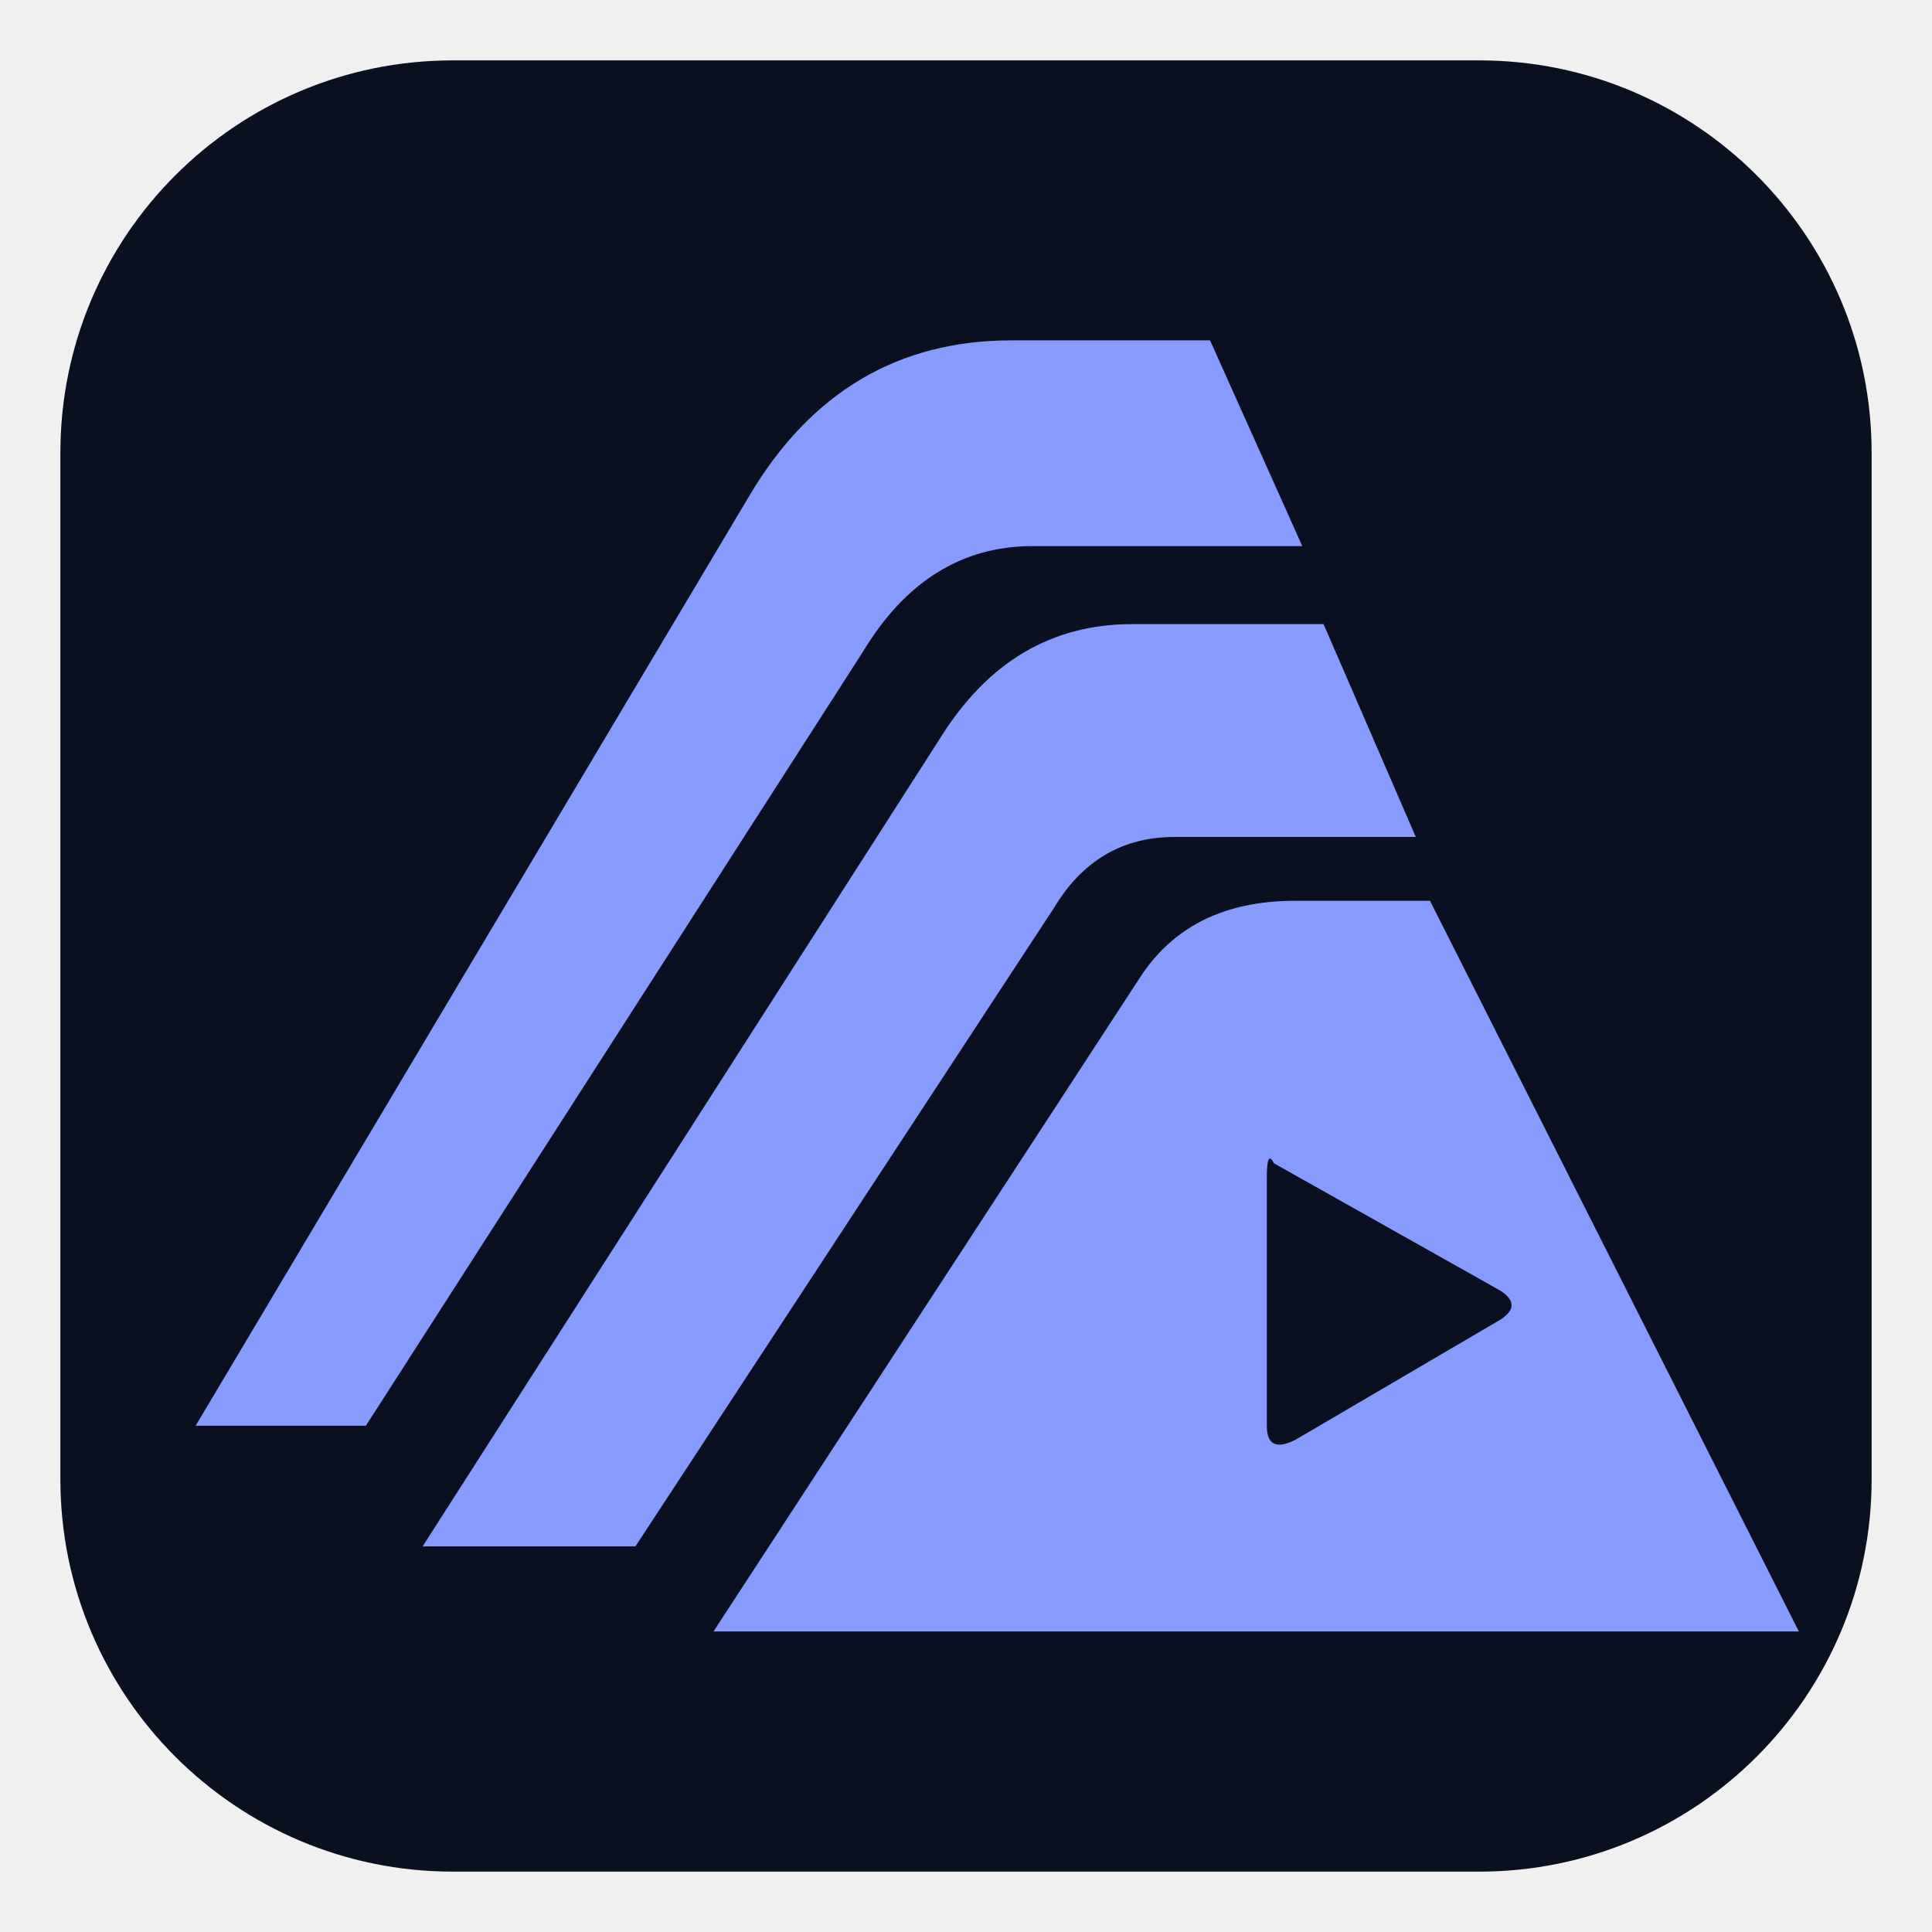
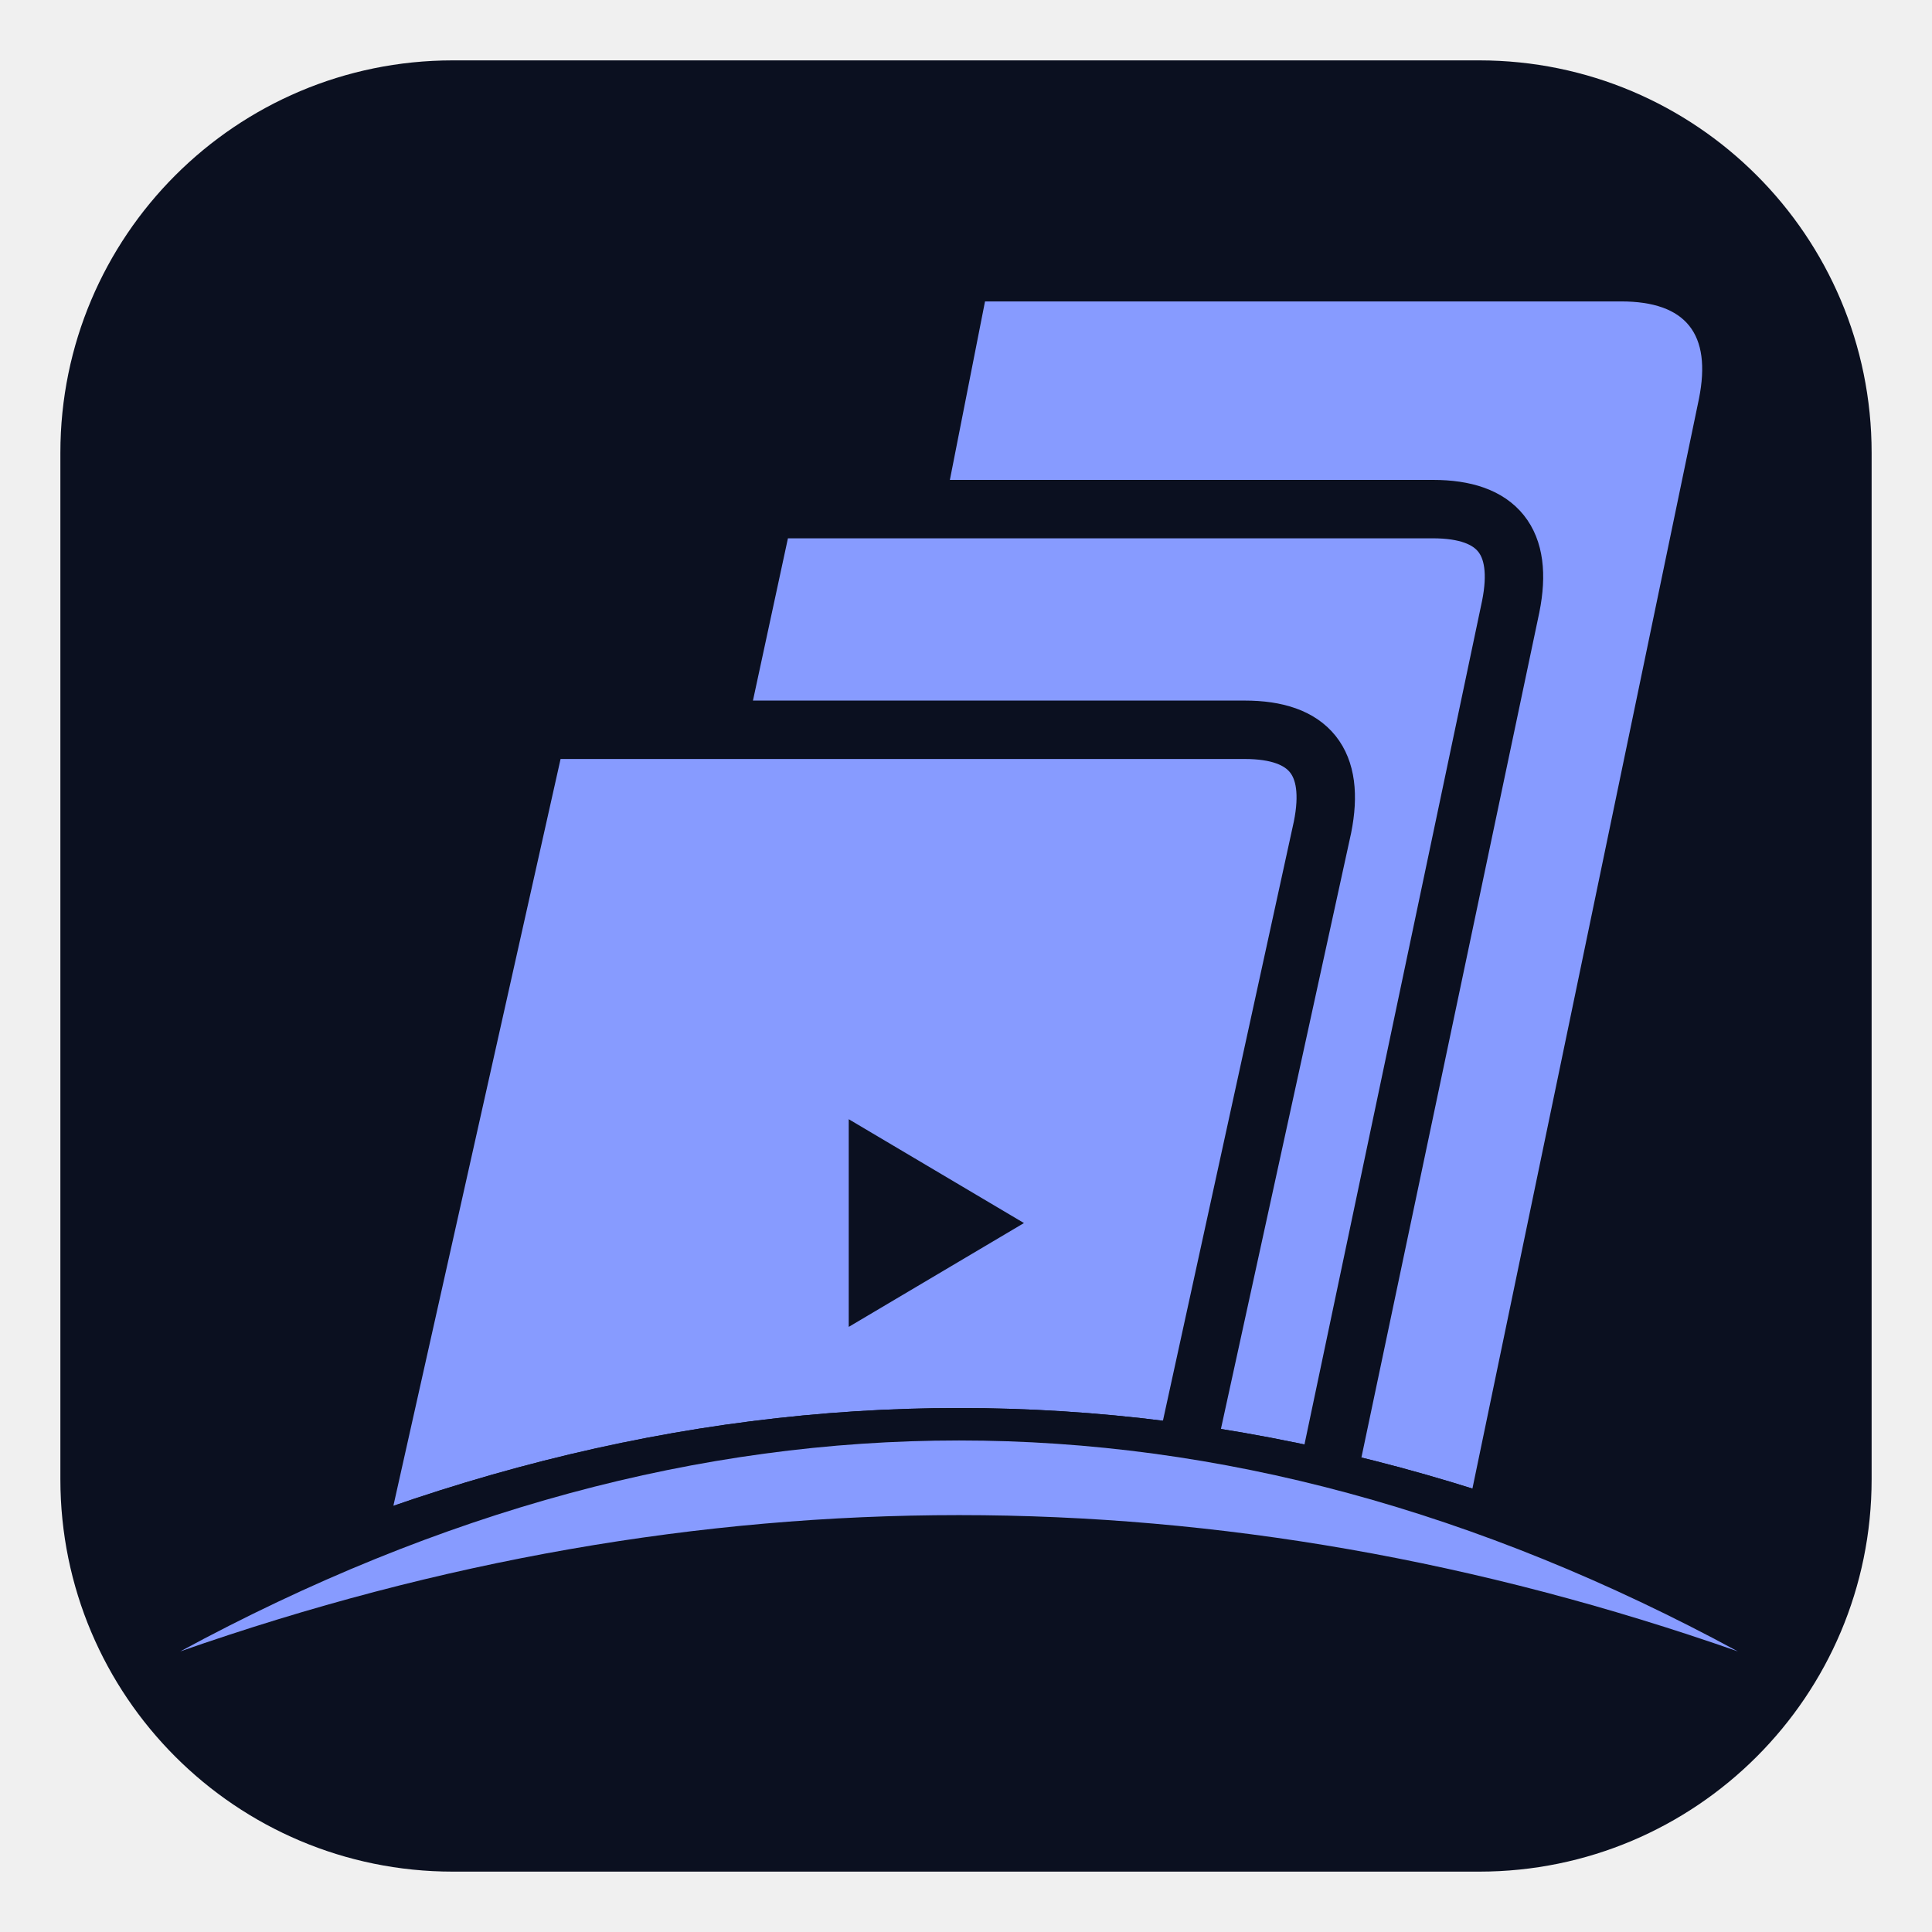
<svg xmlns="http://www.w3.org/2000/svg" width="256" height="256" viewBox="0 0 256 256" role="img" aria-labelledby="title">
  <rect x="8" y="8" width="240" height="240" rx="52" fill="#0B1020" />
-   <g transform="translate(9 -16) scale(.94)">
-     <path d="M18 218 96 87Q109 65 133 65H161L174 94H136Q121 94 112 109L42 218Z" fill="#879BFF" fill-rule="evenodd" />
-     <path d="M50 235 123 121Q133 105 150 105H177L190 135H156Q145 135 139 145L80 235Z" fill="#879BFF" fill-rule="evenodd" />
-     <path d="M91 247 151 155Q158 144 173 144H192L244 247Z M170 181Q169 179 169 183V218Q169 222 173 220L202 203Q205 201 202 199Z" fill="#879BFF" fill-rule="evenodd" />
+   <g transform="translate(17 15) scale(.86)">
+     <defs>
+       <clipPath id="card-horizon">
+         <path d="M0 0H256V232Q128 167 0 232Z" />
+       </clipPath>
+       <mask id="card-gaps" maskUnits="userSpaceOnUse" x="0" y="0" width="256" height="256">
+         <rect width="256" height="256" fill="white" />
+         <path d="M98 61H201Q216 61 213 76L181 228H62L98 61Z" fill="white" stroke="black" stroke-width="9" stroke-linejoin="round" />
+         <path d="M63 95H172Q187 95 184 110L158 229H33L63 95Z" fill="white" stroke="black" stroke-width="9" stroke-linejoin="round" />
+         <path d="M111 155 111 187 138 171Z" fill="black" />
+       </mask>
+     </defs>
+     <g clip-path="url(#card-horizon)" mask="url(#card-gaps)">
+       <path d="M132 29H230Q245 29 242 44L205 222H94L132 29Z" fill="#879BFF" />
+       <path d="M98 61H201Q216 61 213 76L181 228H62L98 61Z" fill="#879BFF" />
+       <path d="M63 95H172Q187 95 184 110L158 229H33L63 95Z" fill="#879BFF" />
+     </g>
+     <path d="M8 237Q128 172 248 237Q128 195 8 237Z" fill="#879BFF" />
  </g>
</svg>
